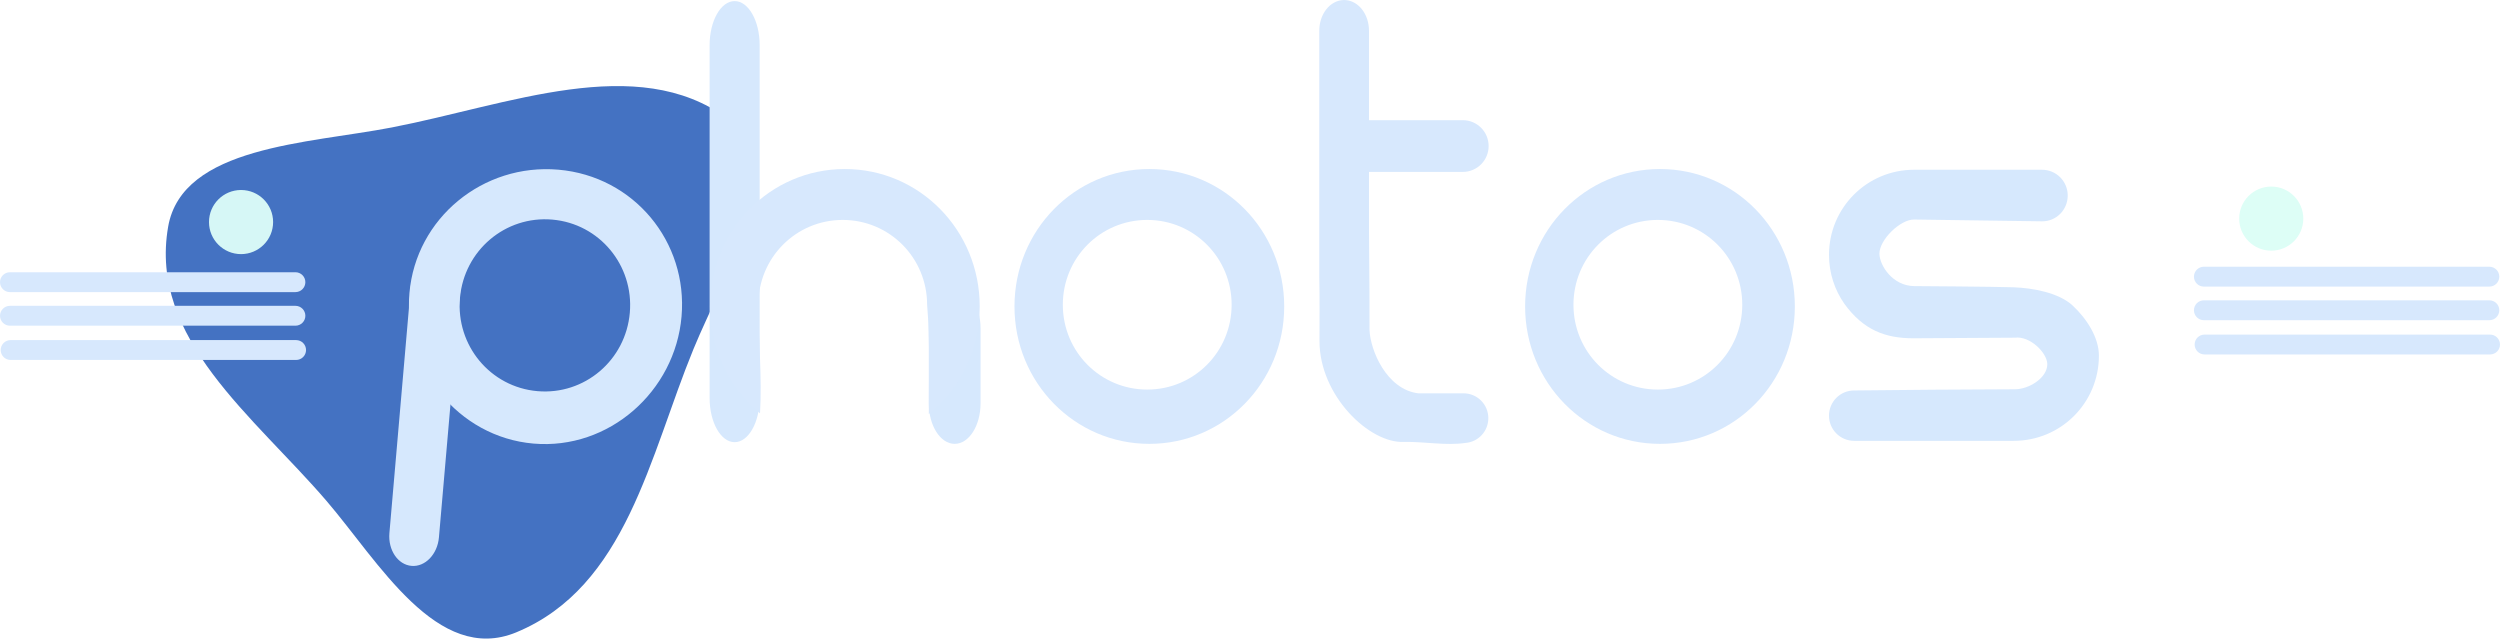
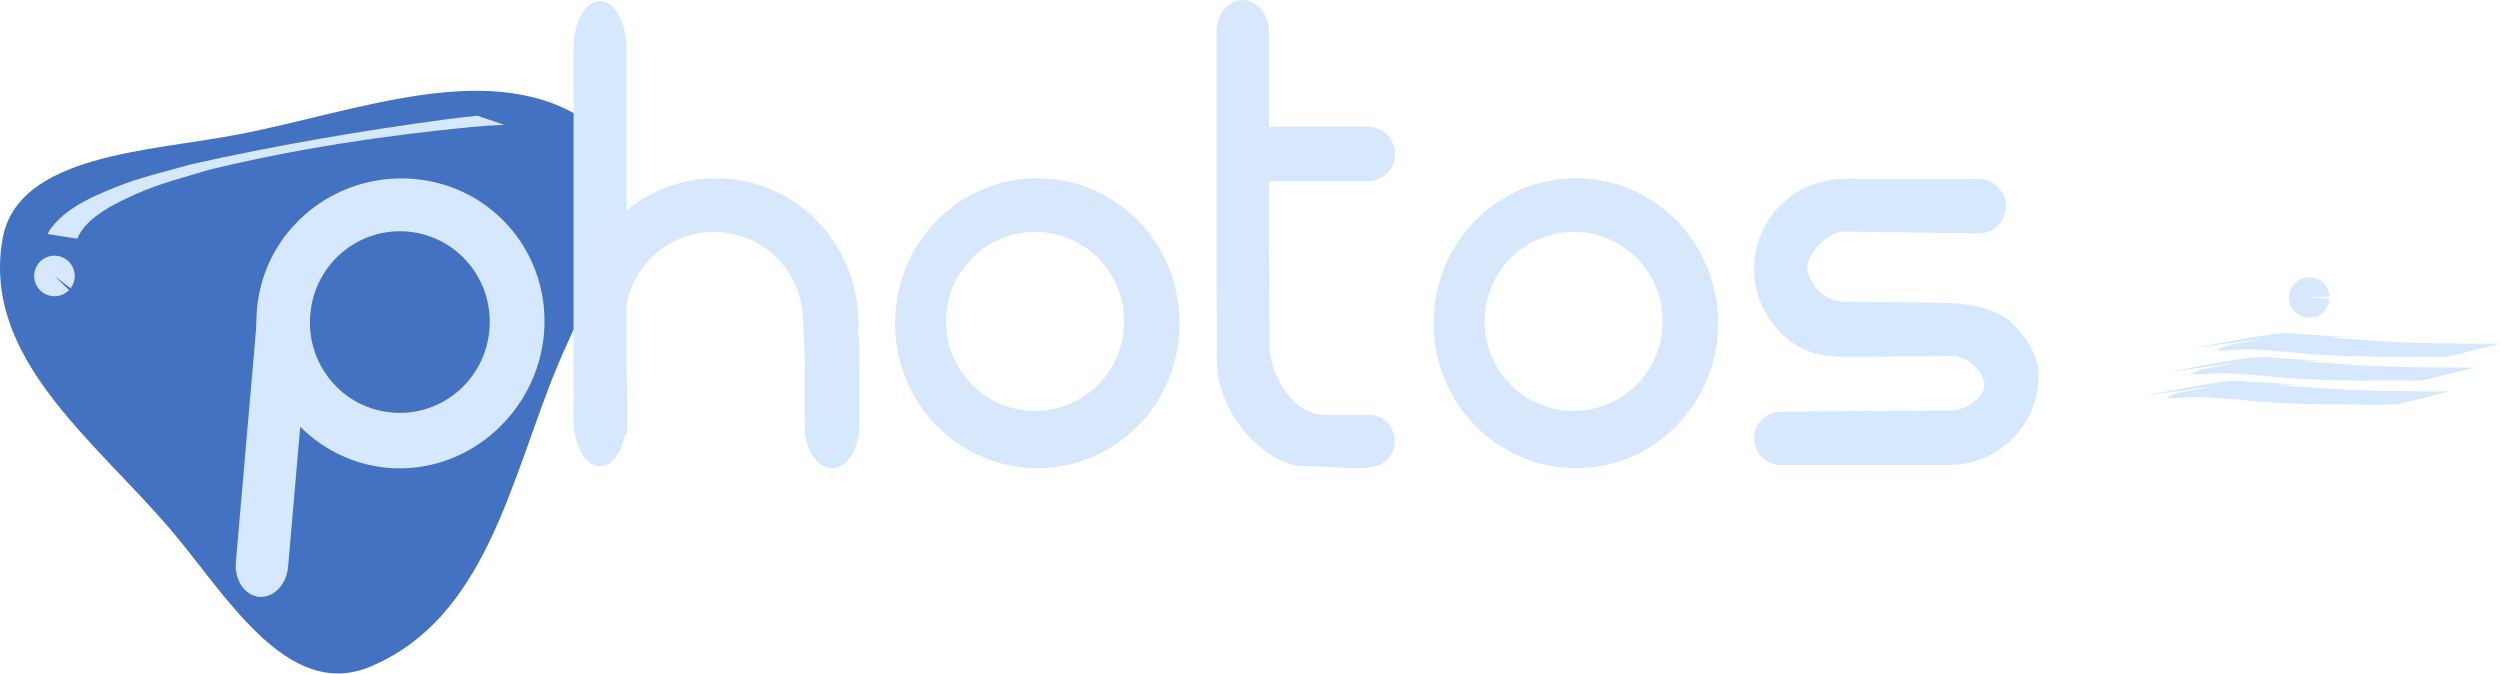
- <svg xmlns="http://www.w3.org/2000/svg" width="736.831" height="188.208" viewBox="0 0 194.953 49.797" version="1.1" id="svg8">
+ <svg xmlns="http://www.w3.org/2000/svg" id="svg8" version="1.1" viewBox="0 0 184.851 49.797" height="188.208" width="698.648">
  <defs id="defs2" />
-   <g transform="translate(7.0611636e-6,-21.18745)" id="layer10">
-     <path transform="matrix(1.201607,0.4825312,-0.5765308,1.184054,20.91314,2.114285)" d="m 36.648,42.818 c -3.429,3.554 -9.352,-0.851 -13.778,-3.04 C 16.707,36.73 8.922,34.778 7.025,28.171 5.662,23.424 12.438,20.497 16.547,17.758 22.267,13.945 27.85,8.179 34.521,9.84 c 4.792,1.193 3.939,8.524 4.256,13.452 0.442,6.86 2.644,14.578 -2.13,19.526 z" id="path175078" style="display:inline;fill:#4472c2;stroke-width:0.537;stroke-linecap:round;stroke-linejoin:round;stop-color:#000000;fill-opacity:1" />
-     <rect ry="0.775" y="47.708" x="0.053" height="1.55" width="23.812" id="rect175093" style="display:inline;fill:#d7e8fd;fill-opacity:1;stroke-width:0.7;stroke-linecap:round;stroke-linejoin:round;stop-color:#000000" />
-     <rect style="display:inline;fill:#d7e8fd;fill-opacity:1;stroke-width:0.7;stroke-linecap:round;stroke-linejoin:round;stop-color:#000000" id="rect175093-6" width="23.812" height="1.55" x="-7.0611636e-06" y="42.417" ry="0.775" />
-     <rect style="display:inline;fill:#d7e8fd;fill-opacity:1;stroke-width:0.7;stroke-linecap:round;stroke-linejoin:round;stop-color:#000000" id="rect175093-0" width="23.812" height="1.55" x="-7.0611636e-06" y="45.036" ry="0.775" />
-     <rect style="display:inline;fill:#d7e8fd;fill-opacity:1;stroke-width:0.7;stroke-linecap:round;stroke-linejoin:round;stop-color:#000000" id="rect175093-9" width="23.812" height="1.55" x="171.141" y="47.279" ry="0.775" />
-     <rect ry="0.775" y="41.987" x="171.087" height="1.55" width="23.812" id="rect175093-6-6" style="display:inline;fill:#d7e8fd;fill-opacity:1;stroke-width:0.7;stroke-linecap:round;stroke-linejoin:round;stop-color:#000000" />
-     <rect ry="0.775" y="44.607" x="171.087" height="1.55" width="23.812" id="rect175093-0-1" style="display:inline;fill:#d7e8fd;fill-opacity:1;stroke-width:0.7;stroke-linecap:round;stroke-linejoin:round;stop-color:#000000" />
-     <rect ry="2.646" y="36.004" x="16.297" height="5" width="5" id="rect175137" style="display:inline;fill:#d6f7f6;fill-opacity:1;stroke-width:0.7;stroke-linecap:round;stroke-linejoin:round;stop-color:#000000" />
-     <rect style="display:inline;fill:#ddfef6;fill-opacity:1;stroke-width:0.7;stroke-linecap:round;stroke-linejoin:round;stop-color:#000000" id="rect175137-7" width="5" height="5" x="174.615" y="35.736" ry="2.646" />
+   <g id="layer10" transform="translate(-12.9268,-21.18745)">
+     <path style="display:inline;fill:#4472c2;fill-opacity:1;stroke-width:0.537;stroke-linecap:round;stroke-linejoin:round;stop-color:#000000" id="path175078" d="m 36.648,42.818 c -3.429,3.554 -9.352,-0.851 -13.778,-3.04 C 16.707,36.73 8.922,34.778 7.025,28.171 5.662,23.424 12.438,20.497 16.547,17.758 22.267,13.945 27.85,8.179 34.521,9.84 c 4.792,1.193 3.939,8.524 4.256,13.452 0.442,6.86 2.644,14.578 -2.13,19.526 z" transform="matrix(1.201607,0.4825312,-0.5765308,1.184054,20.91314,2.114285)" />
  </g>
-   <g transform="translate(-13.49374,-39.73496)" id="layer1">
-     <rect ry="3.44" y="39.82" x="68.83" height="34.396" width="3.903" id="rect86866" style="fill:#d6e8fd;fill-opacity:1;stroke-width:1.022;stroke-linecap:round;stroke-linejoin:round;stroke-opacity:0.69;stop-color:#000000" />
-     <rect style="fill:#d6e8fd;fill-opacity:1;stroke-width:0.618;stroke-linecap:round;stroke-linejoin:round;stroke-opacity:0.69;stop-color:#000000" id="rect86904" width="4.035" height="12.171" x="85.923" y="62.177" ry="3.161" />
-     <path d="m 162.763,52.972 c -3.679,0 -6.641,2.962 -6.641,6.641 0,1.418 0.441,2.728 1.193,3.805 1.499,2.069 3.21,2.69 5.355,2.697 l 7.951,-0.047 c 1.162,-0.149 2.502,1.159 2.525,2.058 0,1.088 -1.437,1.965 -2.525,1.965 -4.332,0.017 -8.543,0.045 -12.535,0.093 -1.088,0 -1.964,0.876 -1.964,1.964 0,1.088 0.876,1.964 1.964,1.964 4.155,2.5e-4 8.606,5.3e-4 12.442,0 3.679,0 6.641,-2.962 6.641,-6.641 0,-1.418 -0.945,-2.878 -2.034,-3.898 -1.089,-1.02 -3.138,-1.381 -4.607,-1.434 -1.469,-0.053 -7.764,-0.093 -7.764,-0.093 -1.664,-0.019 -2.688,-1.578 -2.712,-2.526 0,-1.088 1.624,-2.681 2.712,-2.666 3.553,0.052 6.456,0.092 9.963,0.14 1.114,0.015 2.011,-0.897 2.011,-2.011 0,-1.114 -0.897,-2.011 -2.011,-2.011 -3.382,0 -6.455,0 -9.963,-10e-7 z" style="fill:#d6e8fd;fill-opacity:1;stroke-width:1.455;stroke-linecap:round;stroke-linejoin:round;stroke-opacity:0.69;stop-color:#000000" id="rect115286" />
-     <g id="g115949" transform="translate(71.37135,0.2645833)">
-       <path id="path115254" style="fill:#d7e8fd;fill-opacity:1;stroke-width:0.976;stroke-linecap:round;stroke-linejoin:round;stroke-opacity:0.69;stop-color:#000000" d="m 46.916,39.47 c -0.016,1.1e-5 -0.033,0.004 -0.049,0.005 -1.04,0.048 -1.866,1.097 -1.866,2.397 v 19.209 c 0.037,1.636 0.016,3.327 0.016,4.983 0,4.268 3.903,8.001 6.588,7.868 1.666,-0.027 3.247,0.303 4.8,0.079 0.999,-0.081 1.779,-0.91 1.779,-1.931 0,-1.074 -0.864,-1.938 -1.938,-1.938 h -3.531 c -2.472,-0.31 -3.734,-3.357 -3.796,-4.938 0.012,-1.026 -0.012,-4.194 -0.041,-7.72 v -15.612 c 0,-1.276 -0.796,-2.311 -1.809,-2.393 -0.039,-0.006 -0.076,-0.008 -0.112,-0.007 -0.006,-6.9e-5 -0.012,-0.001 -0.018,-0.001 -0.002,0 -0.005,5.02e-4 -0.007,5.29e-4 -0.005,3.44e-4 -0.012,-10e-4 -0.017,-5.29e-4 z" />
-       <rect style="fill:#d7e8fd;fill-opacity:1;stroke-width:0.993;stroke-linecap:round;stroke-linejoin:round;stroke-opacity:0.69;stop-color:#000000" id="rect115256" width="11.443" height="4.035" x="46.765" y="48.842" ry="2.017" />
+   <g id="layer1" transform="translate(-26.42055,-39.73496)">
+     <rect style="fill:#d6e8fd;fill-opacity:1;stroke-width:1.022;stroke-linecap:round;stroke-linejoin:round;stroke-opacity:0.69;stop-color:#000000" id="rect86866" width="3.903" height="34.396" x="68.83" y="39.82" ry="3.44" />
+     <rect ry="3.161" y="62.177" x="85.923" height="12.171" width="4.035" id="rect86904" style="fill:#d6e8fd;fill-opacity:1;stroke-width:0.618;stroke-linecap:round;stroke-linejoin:round;stroke-opacity:0.69;stop-color:#000000" />
+     <path id="rect115286" style="fill:#d6e8fd;fill-opacity:1;stroke-width:1.455;stroke-linecap:round;stroke-linejoin:round;stroke-opacity:0.69;stop-color:#000000" d="m 162.763,52.972 c -3.679,0 -6.641,2.962 -6.641,6.641 0,1.418 0.441,2.728 1.193,3.805 1.499,2.069 3.21,2.69 5.355,2.697 l 7.951,-0.047 c 1.162,-0.149 2.502,1.159 2.525,2.058 0,1.088 -1.437,1.965 -2.525,1.965 -4.332,0.017 -8.543,0.045 -12.535,0.093 -1.088,0 -1.964,0.876 -1.964,1.964 0,1.088 0.876,1.964 1.964,1.964 4.155,2.5e-4 8.606,5.3e-4 12.442,0 3.679,0 6.641,-2.962 6.641,-6.641 0,-1.418 -0.945,-2.878 -2.034,-3.898 -1.089,-1.02 -3.138,-1.381 -4.607,-1.434 -1.469,-0.053 -7.764,-0.093 -7.764,-0.093 -1.664,-0.019 -2.688,-1.578 -2.712,-2.526 0,-1.088 1.624,-2.681 2.712,-2.666 3.553,0.052 6.456,0.092 9.963,0.14 1.114,0.015 2.011,-0.897 2.011,-2.011 0,-1.114 -0.897,-2.011 -2.011,-2.011 -3.382,0 -6.455,0 -9.963,-10e-7 z" />
+     <g transform="translate(71.37135,0.2645833)" id="g115949">
+       <path d="m 46.916,39.47 c -0.016,1.1e-5 -0.033,0.004 -0.049,0.005 -1.04,0.048 -1.866,1.097 -1.866,2.397 v 19.209 c 0.037,1.636 0.016,3.327 0.016,4.983 0,4.268 3.903,8.001 6.588,7.868 1.666,-0.027 3.247,0.303 4.8,0.079 0.999,-0.081 1.779,-0.91 1.779,-1.931 0,-1.074 -0.864,-1.938 -1.938,-1.938 h -3.531 c -2.472,-0.31 -3.734,-3.357 -3.796,-4.938 0.012,-1.026 -0.012,-4.194 -0.041,-7.72 v -15.612 c 0,-1.276 -0.796,-2.311 -1.809,-2.393 -0.039,-0.006 -0.076,-0.008 -0.112,-0.007 -0.006,-6.9e-5 -0.012,-0.001 -0.018,-0.001 -0.002,0 -0.005,5.02e-4 -0.007,5.29e-4 -0.005,3.44e-4 -0.012,-10e-4 -0.017,-5.29e-4 z" style="fill:#d7e8fd;fill-opacity:1;stroke-width:0.976;stroke-linecap:round;stroke-linejoin:round;stroke-opacity:0.69;stop-color:#000000" id="path115254" />
+       <rect ry="2.017" y="48.842" x="46.765" height="4.035" width="11.443" id="rect115256" style="fill:#d7e8fd;fill-opacity:1;stroke-width:0.993;stroke-linecap:round;stroke-linejoin:round;stroke-opacity:0.69;stop-color:#000000" />
    </g>
-     <g transform="rotate(4.960584,55.57387,68.78591)" id="g177118">
-       <path id="rect861-1" style="fill:#d6e8fd;fill-opacity:1;stroke-width:0.936;stroke-linecap:round;stroke-linejoin:round;stroke-opacity:0.69;stop-color:#000000" d="m 55.668,52.9 c -5.9,0 -10.744,4.72 -10.744,10.583 0,5.863 4.75,10.864 10.649,10.864 5.9,0 10.649,-5.001 10.649,-10.864 0,-5.863 -4.656,-10.583 -10.555,-10.583 z m -0.138,3.919 c 3.683,0 6.648,2.994 6.648,6.714 0,3.719 -2.965,6.714 -6.648,6.714 -3.683,0 -6.648,-2.994 -6.648,-6.714 0,-3.719 2.965,-6.714 6.648,-6.714 z" />
-       <rect style="fill:#d6e8fd;fill-opacity:1;stroke-width:0.851;stroke-linecap:round;stroke-linejoin:round;stroke-opacity:0.69;stop-color:#000000" id="rect863-6" width="3.877" height="24.011" x="44.986" y="60.66" ry="2.401" />
+     <g id="g177118" transform="rotate(4.960584,55.57387,68.78591)">
+       <path d="m 55.668,52.9 c -5.9,0 -10.744,4.72 -10.744,10.583 0,5.863 4.75,10.864 10.649,10.864 5.9,0 10.649,-5.001 10.649,-10.864 0,-5.863 -4.656,-10.583 -10.555,-10.583 z m -0.138,3.919 c 3.683,0 6.648,2.994 6.648,6.714 0,3.719 -2.965,6.714 -6.648,6.714 -3.683,0 -6.648,-2.994 -6.648,-6.714 0,-3.719 2.965,-6.714 6.648,-6.714 z" style="fill:#d6e8fd;fill-opacity:1;stroke-width:0.936;stroke-linecap:round;stroke-linejoin:round;stroke-opacity:0.69;stop-color:#000000" id="rect861-1" />
+       <rect ry="2.401" y="60.66" x="44.986" height="24.011" width="3.877" id="rect863-6" style="fill:#d6e8fd;fill-opacity:1;stroke-width:0.851;stroke-linecap:round;stroke-linejoin:round;stroke-opacity:0.69;stop-color:#000000" />
    </g>
-     <path d="m 103.121,52.916 c -5.827,0 -10.517,4.779 -10.517,10.716 0,5.936 4.691,10.716 10.517,10.716 5.827,0 10.517,-4.779 10.517,-10.716 0,-5.936 -4.691,-10.716 -10.517,-10.716 z m -0.165,3.969 c 3.646,0 6.582,2.95 6.582,6.615 0,3.664 -2.935,6.615 -6.582,6.615 -3.646,0 -6.582,-2.95 -6.582,-6.615 0,-3.664 2.935,-6.615 6.582,-6.615 z" style="fill:#d7e8fd;fill-opacity:1;stroke-width:0.936;stroke-linecap:round;stroke-linejoin:round;stroke-opacity:0.69;stop-color:#000000" id="rect879-0" />
-     <path id="path116003" style="fill:#d7e8fd;fill-opacity:1;stroke-width:0.936;stroke-linecap:round;stroke-linejoin:round;stroke-opacity:0.69;stop-color:#000000" d="m 142.941,52.916 c -5.827,0 -10.517,4.779 -10.517,10.716 0,5.936 4.691,10.716 10.517,10.716 5.827,0 10.517,-4.779 10.517,-10.716 0,-5.936 -4.691,-10.716 -10.517,-10.716 z m -0.165,3.969 c 3.646,0 6.582,2.95 6.582,6.615 0,3.664 -2.935,6.615 -6.582,6.615 -3.646,0 -6.582,-2.95 -6.582,-6.615 0,-3.664 2.935,-6.615 6.582,-6.615 z" />
-     <path id="path116005" style="fill:#d7e8fd;fill-opacity:1;stroke-width:3.539;stroke-linecap:round;stroke-linejoin:round;stroke-opacity:0.69;stop-color:#000000" d="m 249,129.898 c -22.022,0 -39.75,18.063 -39.75,40.5 0,12.767 5.745,24.111 14.75,31.523 0.622,-10.497 -0.462,-21.972 -0.5,-32.023 0,-13.85 11.094,-25 24.875,-25 13.781,0 24.875,11.15 24.875,25 0.887,10.412 0.5,21.44 0.5,32.225 9.148,-7.407 15,-18.841 15,-31.725 0,-22.437 -17.729,-40.5 -39.75,-40.5 z" transform="matrix(0.2645833,0,0,0.2645833,13.49375,18.54751)" />
+     <path id="rect879-0" style="fill:#d7e8fd;fill-opacity:1;stroke-width:0.936;stroke-linecap:round;stroke-linejoin:round;stroke-opacity:0.69;stop-color:#000000" d="m 103.121,52.916 c -5.827,0 -10.517,4.779 -10.517,10.716 0,5.936 4.691,10.716 10.517,10.716 5.827,0 10.517,-4.779 10.517,-10.716 0,-5.936 -4.691,-10.716 -10.517,-10.716 z m -0.165,3.969 c 3.646,0 6.582,2.95 6.582,6.615 0,3.664 -2.935,6.615 -6.582,6.615 -3.646,0 -6.582,-2.95 -6.582,-6.615 0,-3.664 2.935,-6.615 6.582,-6.615 z" />
+     <path d="m 142.941,52.916 c -5.827,0 -10.517,4.779 -10.517,10.716 0,5.936 4.691,10.716 10.517,10.716 5.827,0 10.517,-4.779 10.517,-10.716 0,-5.936 -4.691,-10.716 -10.517,-10.716 z m -0.165,3.969 c 3.646,0 6.582,2.95 6.582,6.615 0,3.664 -2.935,6.615 -6.582,6.615 -3.646,0 -6.582,-2.95 -6.582,-6.615 0,-3.664 2.935,-6.615 6.582,-6.615 z" style="fill:#d7e8fd;fill-opacity:1;stroke-width:0.936;stroke-linecap:round;stroke-linejoin:round;stroke-opacity:0.69;stop-color:#000000" id="path116003" />
+     <path transform="matrix(0.2645833,0,0,0.2645833,13.49375,18.54751)" d="m 249,129.898 c -22.022,0 -39.75,18.063 -39.75,40.5 0,12.767 5.745,24.111 14.75,31.523 0.622,-10.497 -0.462,-21.972 -0.5,-32.023 0,-13.85 11.094,-25 24.875,-25 13.781,0 24.875,11.15 24.875,25 0.887,10.412 0.5,21.44 0.5,32.225 9.148,-7.407 15,-18.841 15,-31.725 0,-22.437 -17.729,-40.5 -39.75,-40.5 z" style="fill:#d7e8fd;fill-opacity:1;stroke-width:3.539;stroke-linecap:round;stroke-linejoin:round;stroke-opacity:0.69;stop-color:#000000" id="path116005" />
+     <g transform="rotate(40.55131,-9.775253,42.38511)" id="g1621">
+       <path d="m 31.827,26.532 c -0.461,-1.299 0.134,-3.034 0.633,-4.2 1.097,-2.565 1.91,-3.585 3.439,-5.987 3.887,-5.389 8.19,-10.347 12.688,-15.024 0.57,-0.591 1.156,-1.161 1.753,-1.712 0,0 -1.943,0.779 -1.943,0.779 v 0 c -0.513,0.533 -1.019,1.075 -1.516,1.628 -4.255,4.752 -8.365,9.69 -12.242,14.871 -1.65,2.464 -2.538,3.556 -3.78,6.189 -0.627,1.329 -1.133,2.758 -1.008,4.275 0.01,0.121 0.057,0.231 0.085,0.347 0,0 1.89,-1.168 1.89,-1.168 z" id="path885" style="display:inline;fill:#d6e8fd;fill-opacity:1;stroke:#4472c2;stroke-width:0;stroke-linecap:round;stroke-linejoin:round;stroke-miterlimit:4.7;stop-color:#000000" />
+       <path style="display:inline;fill:#d7e8fd;fill-opacity:1;stroke:#4472c2;stroke-width:0;stroke-linecap:round;stroke-linejoin:round;stroke-miterlimit:4.7;stop-color:#000000" id="path932-7" d="m 33.827,29.813 a 1.5,1.5 0 0 1 -1.541,1.412 1.5,1.5 0 0 1 -1.456,-1.499 1.5,1.5 0 0 1 1.457,-1.499 1.5,1.5 0 0 1 1.541,1.413 l -1.497,0.087 z" />
+     </g>
+     <path style="display:inline;fill:#d6e8fd;fill-opacity:1;stroke:#4472c2;stroke-width:0;stroke-linecap:round;stroke-linejoin:round;stroke-miterlimit:4.7;stop-color:#000000" id="path909" d="m 193.812,64.776 c -1.13,0.263 -2.774,0.374 -3.391,0.79 -0.333,0.225 1.483,-0.025 2.22,-0.001 0.826,0.026 1.639,0.089 2.449,0.15 0.999,0.075 1.965,0.203 2.975,0.258 3.38,0.184 5.815,0.141 9.269,0.149 0,0 3.937,-0.969 3.937,-0.969 v 0 c -3.337,-0.022 -5.611,0.018 -8.849,-0.196 -9.525,-0.628 2.924,-0.007 -5.339,-0.477 -0.734,-0.042 -1.518,-0.164 -2.221,-0.081 -2.27,0.269 -4.29,0.738 -6.436,1.107 0,0 5.385,-0.73 5.385,-0.73 z" />
+     <path d="m 190.108,68.299 c -1.13,0.263 -2.774,0.374 -3.391,0.79 -0.333,0.225 1.483,-0.025 2.22,-0.001 0.826,0.026 1.639,0.089 2.449,0.15 0.999,0.075 1.965,0.203 2.975,0.258 3.38,0.184 5.815,0.141 9.269,0.149 0,0 3.937,-0.969 3.937,-0.969 v 0 c -3.337,-0.022 -5.611,0.018 -8.849,-0.196 -9.525,-0.628 2.924,-0.007 -5.339,-0.477 -0.734,-0.042 -1.518,-0.164 -2.221,-0.081 -2.27,0.269 -4.29,0.738 -6.436,1.107 0,0 5.385,-0.73 5.385,-0.73 z" id="path909-9" style="display:inline;fill:#d6e8fd;fill-opacity:1;stroke:#4472c2;stroke-width:0;stroke-linecap:round;stroke-linejoin:round;stroke-miterlimit:4.7;stop-color:#000000" />
+     <path d="m 191.96,66.538 c -1.13,0.263 -2.774,0.374 -3.391,0.79 -0.333,0.225 1.483,-0.025 2.22,-0.001 0.826,0.026 1.639,0.089 2.449,0.15 0.999,0.075 1.965,0.203 2.975,0.258 3.38,0.184 5.815,0.141 9.269,0.149 0,0 3.937,-0.969 3.937,-0.969 v 0 c -3.337,-0.022 -5.611,0.018 -8.849,-0.196 -9.525,-0.628 2.924,-0.007 -5.339,-0.477 -0.734,-0.042 -1.518,-0.164 -2.221,-0.081 -2.27,0.269 -4.29,0.738 -6.436,1.107 0,0 5.385,-0.73 5.385,-0.73 z" id="path909-0" style="display:inline;fill:#d7e8fd;fill-opacity:1;stroke:#4472c2;stroke-width:0;stroke-linecap:round;stroke-linejoin:round;stroke-miterlimit:4.7;stop-color:#000000" />
+     <path style="display:inline;fill:#d7e8fd;fill-opacity:1;stroke:#4472c2;stroke-width:0;stroke-linecap:round;stroke-linejoin:round;stroke-miterlimit:4.7;stop-color:#000000" id="path932" d="m 198.662,61.828 a 1.5,1.5 0 0 1 -1.541,1.412 1.5,1.5 0 0 1 -1.456,-1.499 1.5,1.5 0 0 1 1.457,-1.499 1.5,1.5 0 0 1 1.541,1.413 l -1.497,0.087 z" />
  </g>
</svg>
